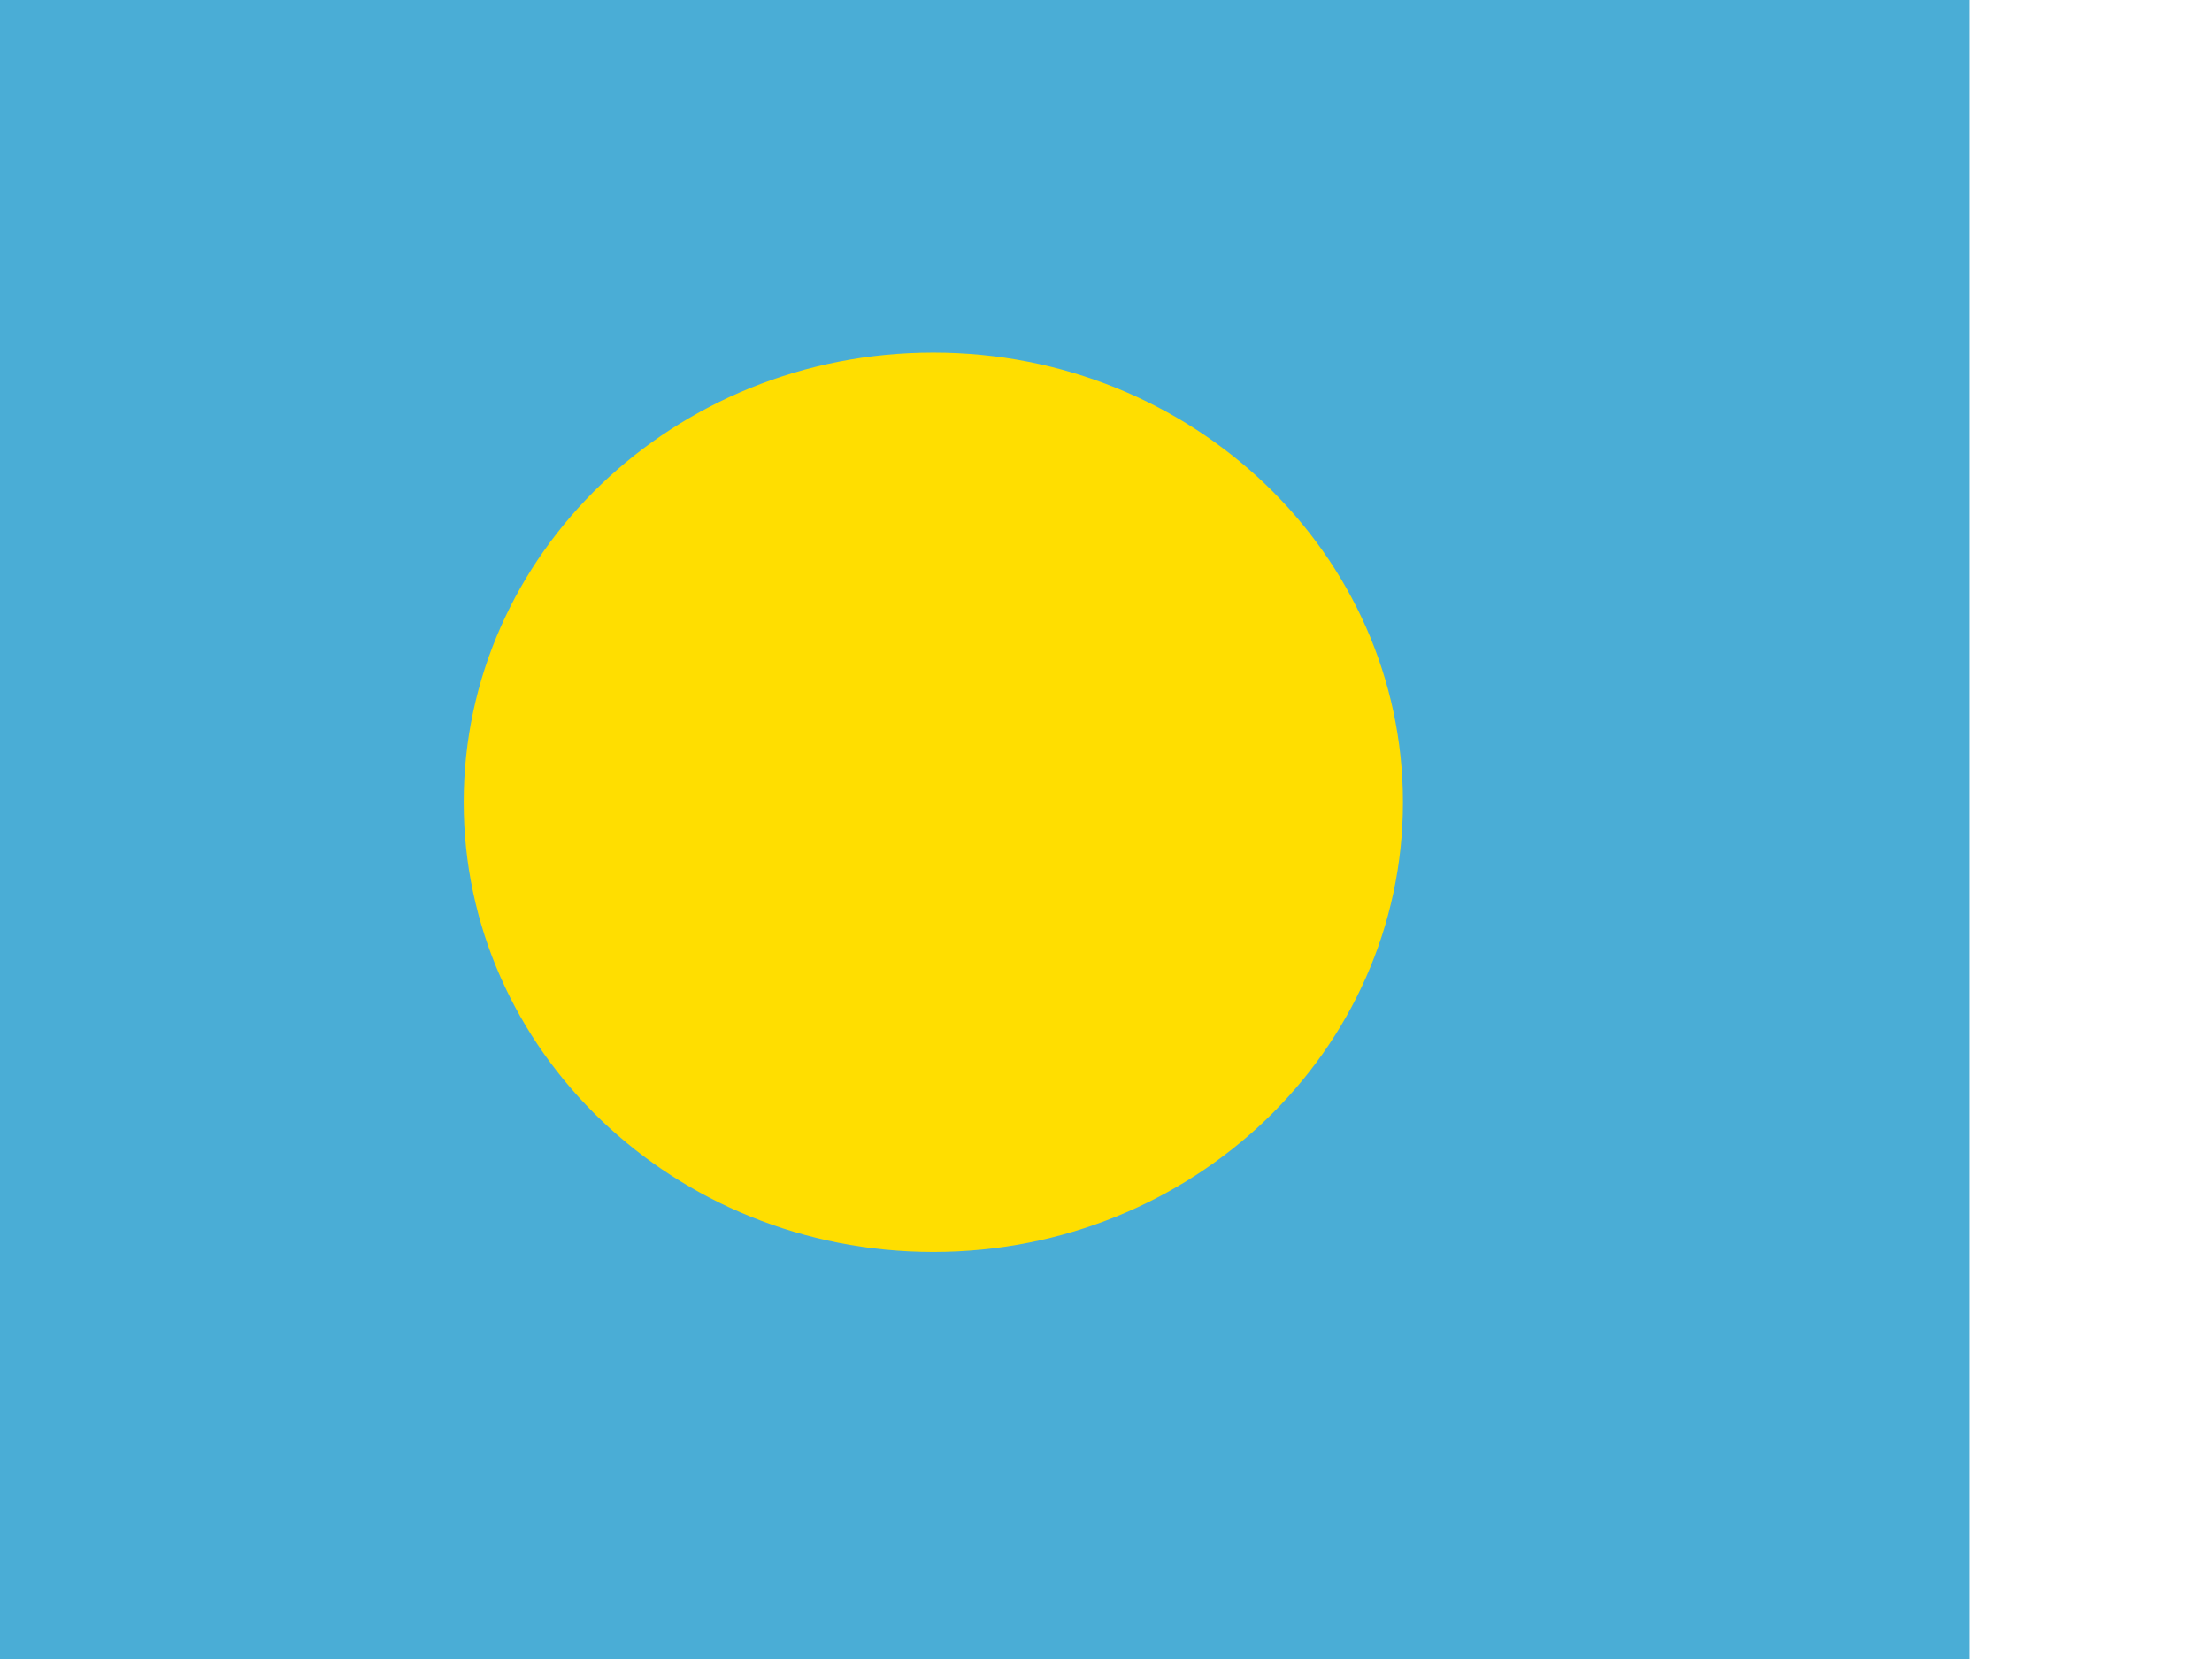
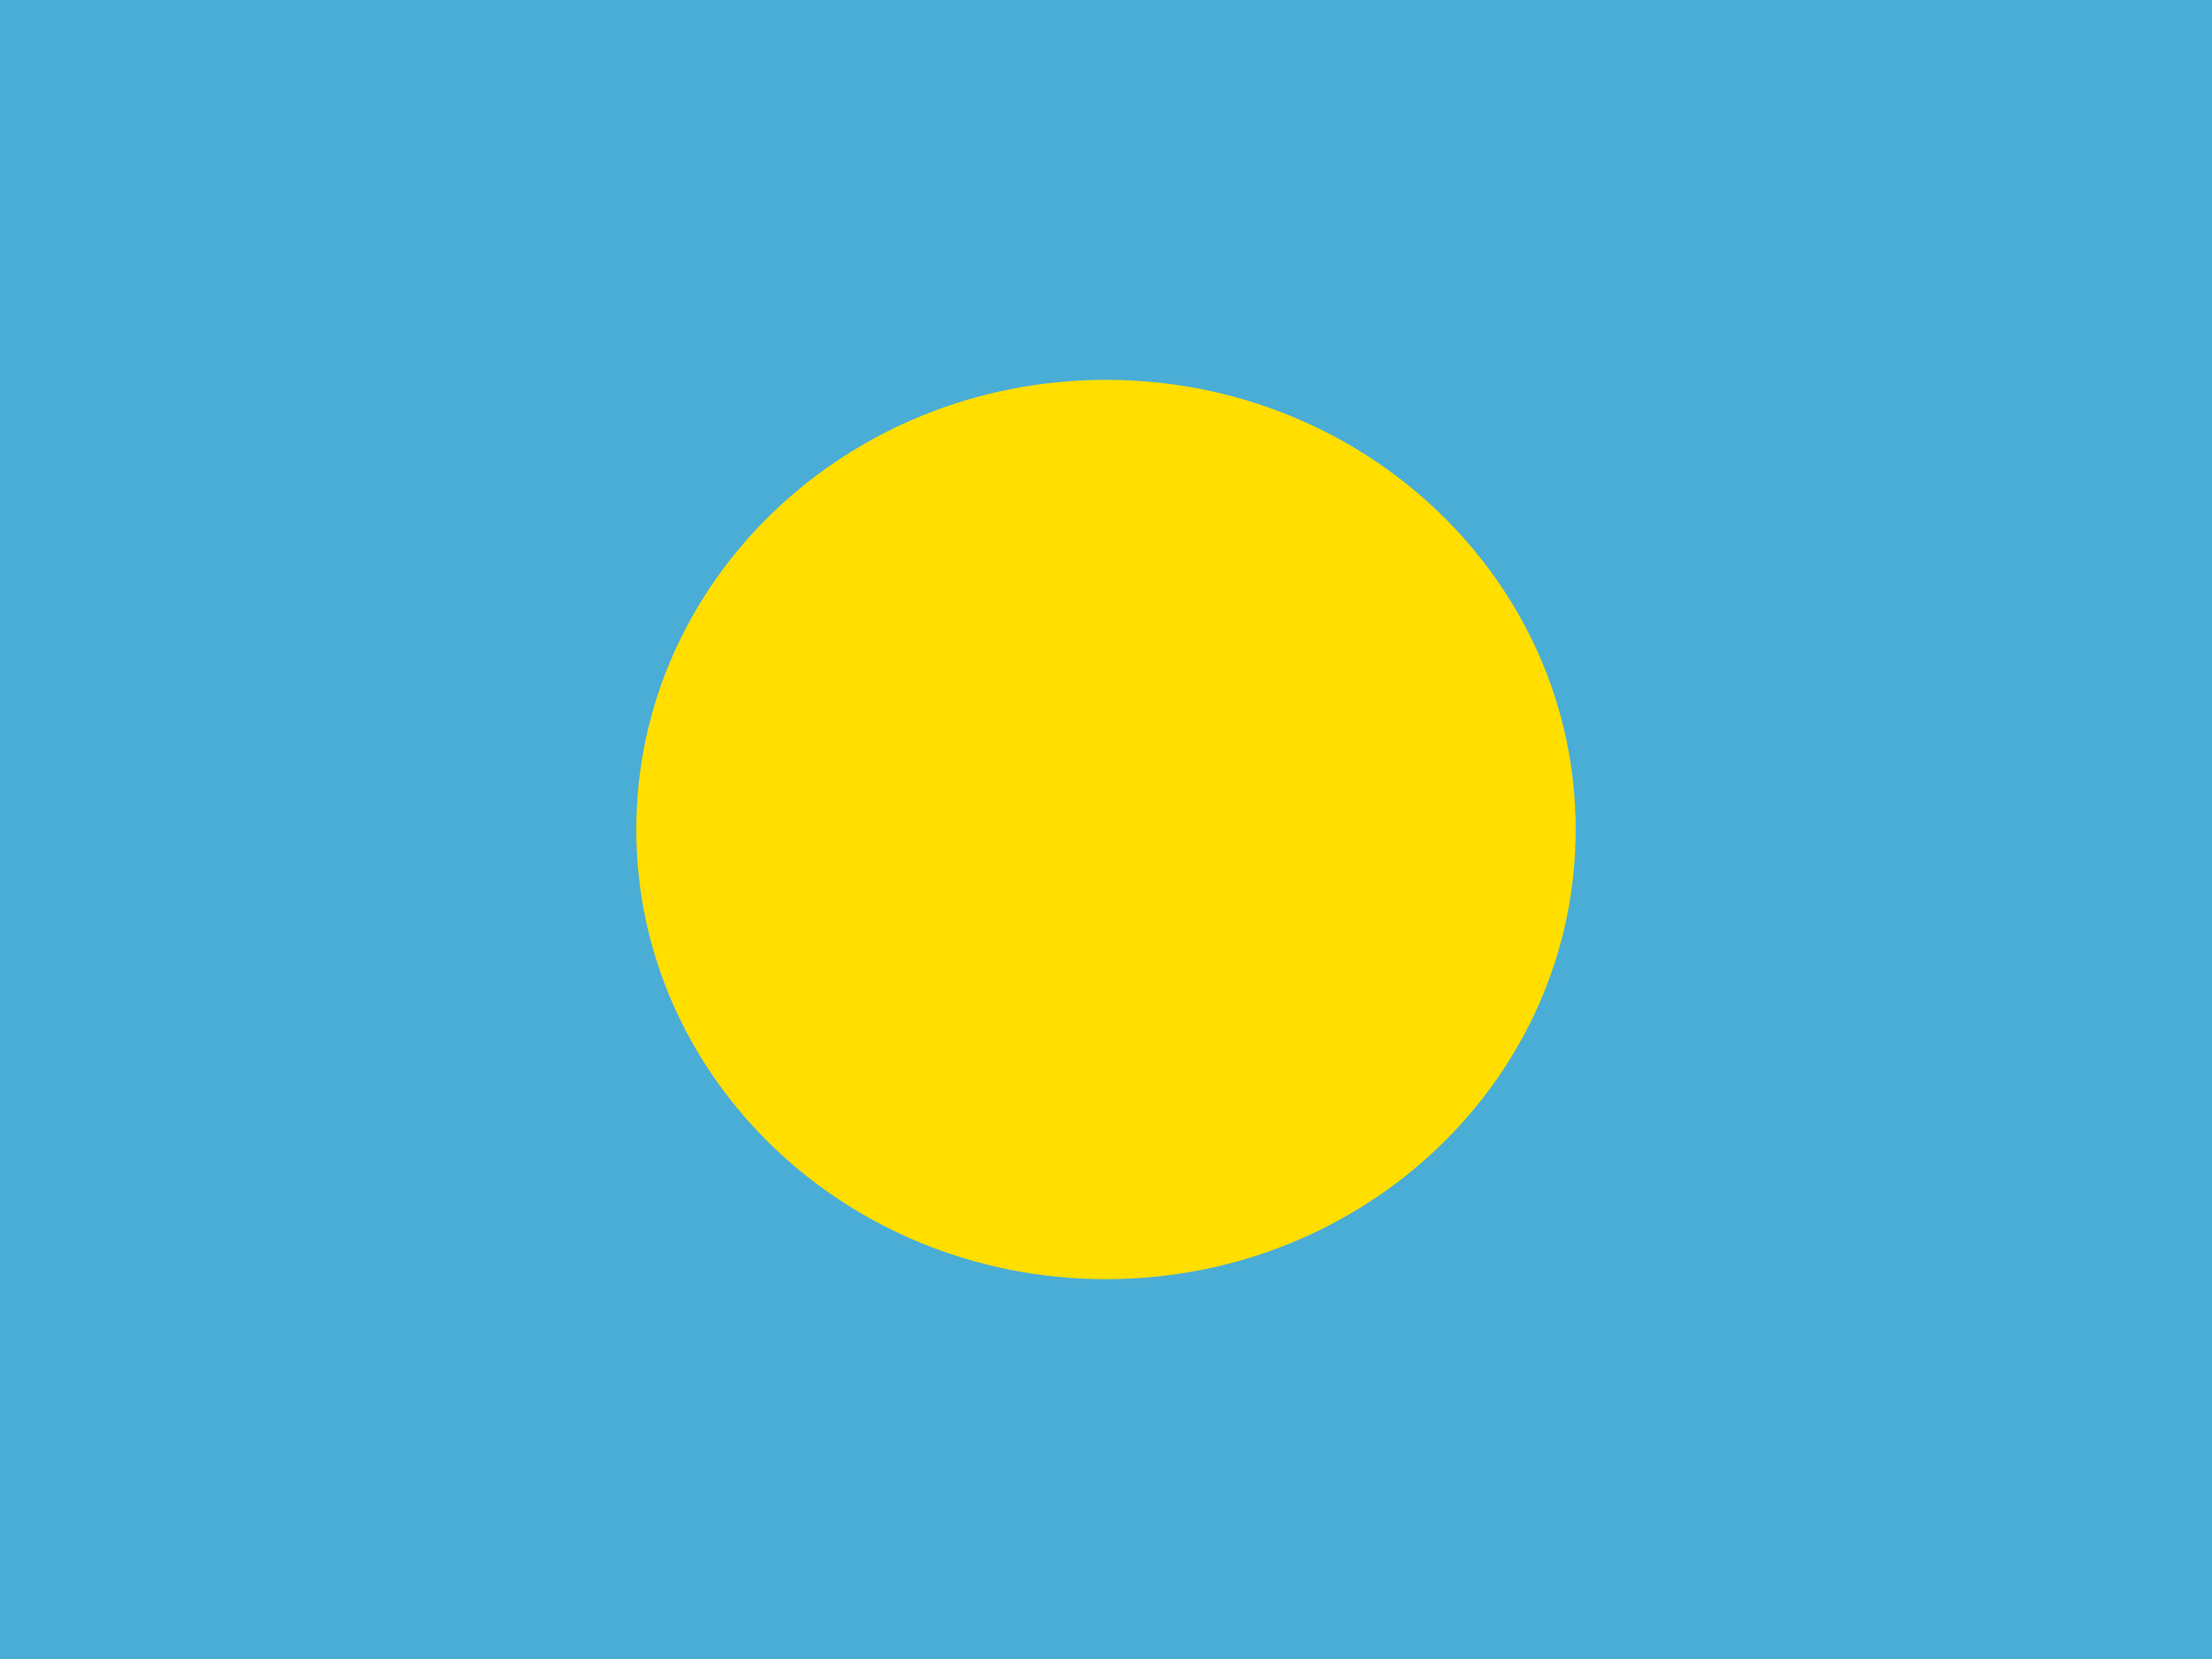
- <svg xmlns="http://www.w3.org/2000/svg" height="480" width="640" viewBox="0 0 640 480">
-   <defs>
-     <clipPath id="a">
-       <path fill-opacity=".67" d="M-70.28 0h640v480h-640z" />
-     </clipPath>
-   </defs>
-   <g fill-rule="evenodd" clip-path="url(#a)">
-     <path fill="#4aadd6" d="M-103.16 0h846.32v480h-846.32z" />
-     <path d="M335.633 232.117a135.876 130.111 0 1 1-271.752 0 135.876 130.111 0 1 1 271.752 0z" fill="#ffde00" transform="translate(70.28)" />
-   </g>
+ <svg xmlns="http://www.w3.org/2000/svg" width="640" height="480" viewBox="0 0 640 480">
+   <path fill="#4AADD6" d="M0,0h640v480H0L0,0z" />
+   <path fill="#FFDE00" d="M455.9,240c0,71.9-60.8,130.1-135.9,130.1S184.1,311.9,184.1,240S245,109.9,320,109.9S455.9,168.1,455.9,240z" />
</svg>
